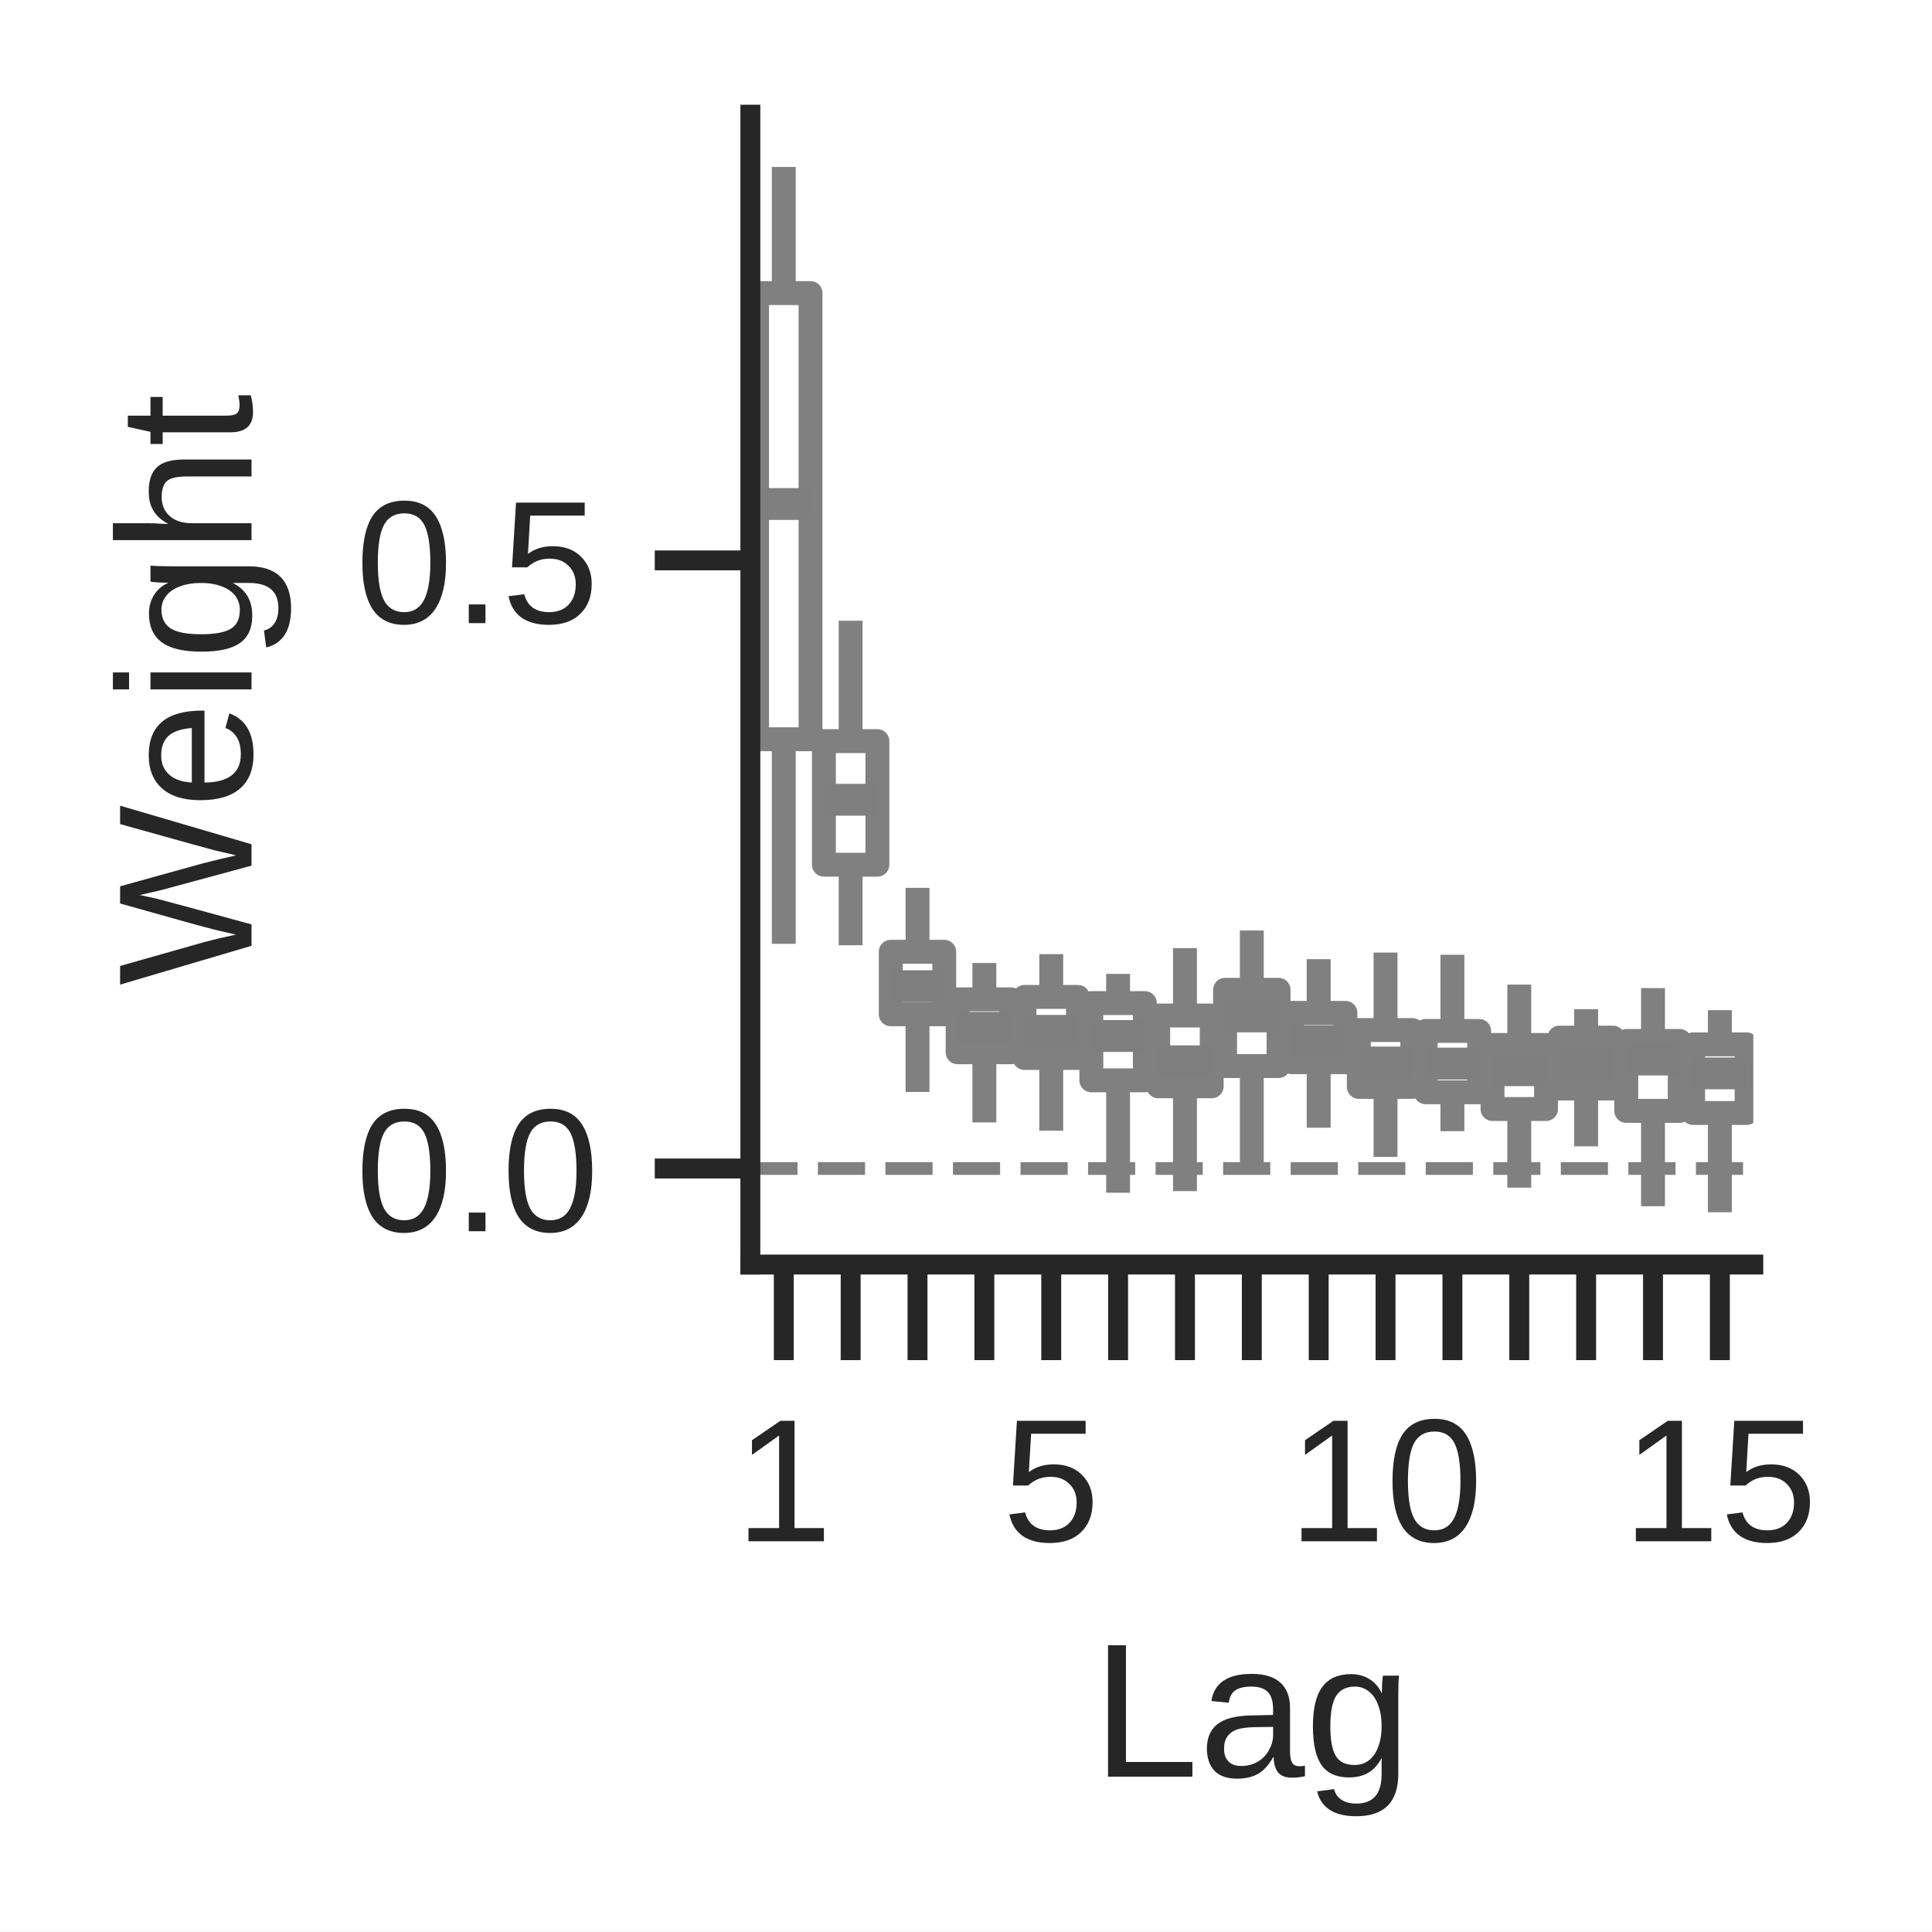
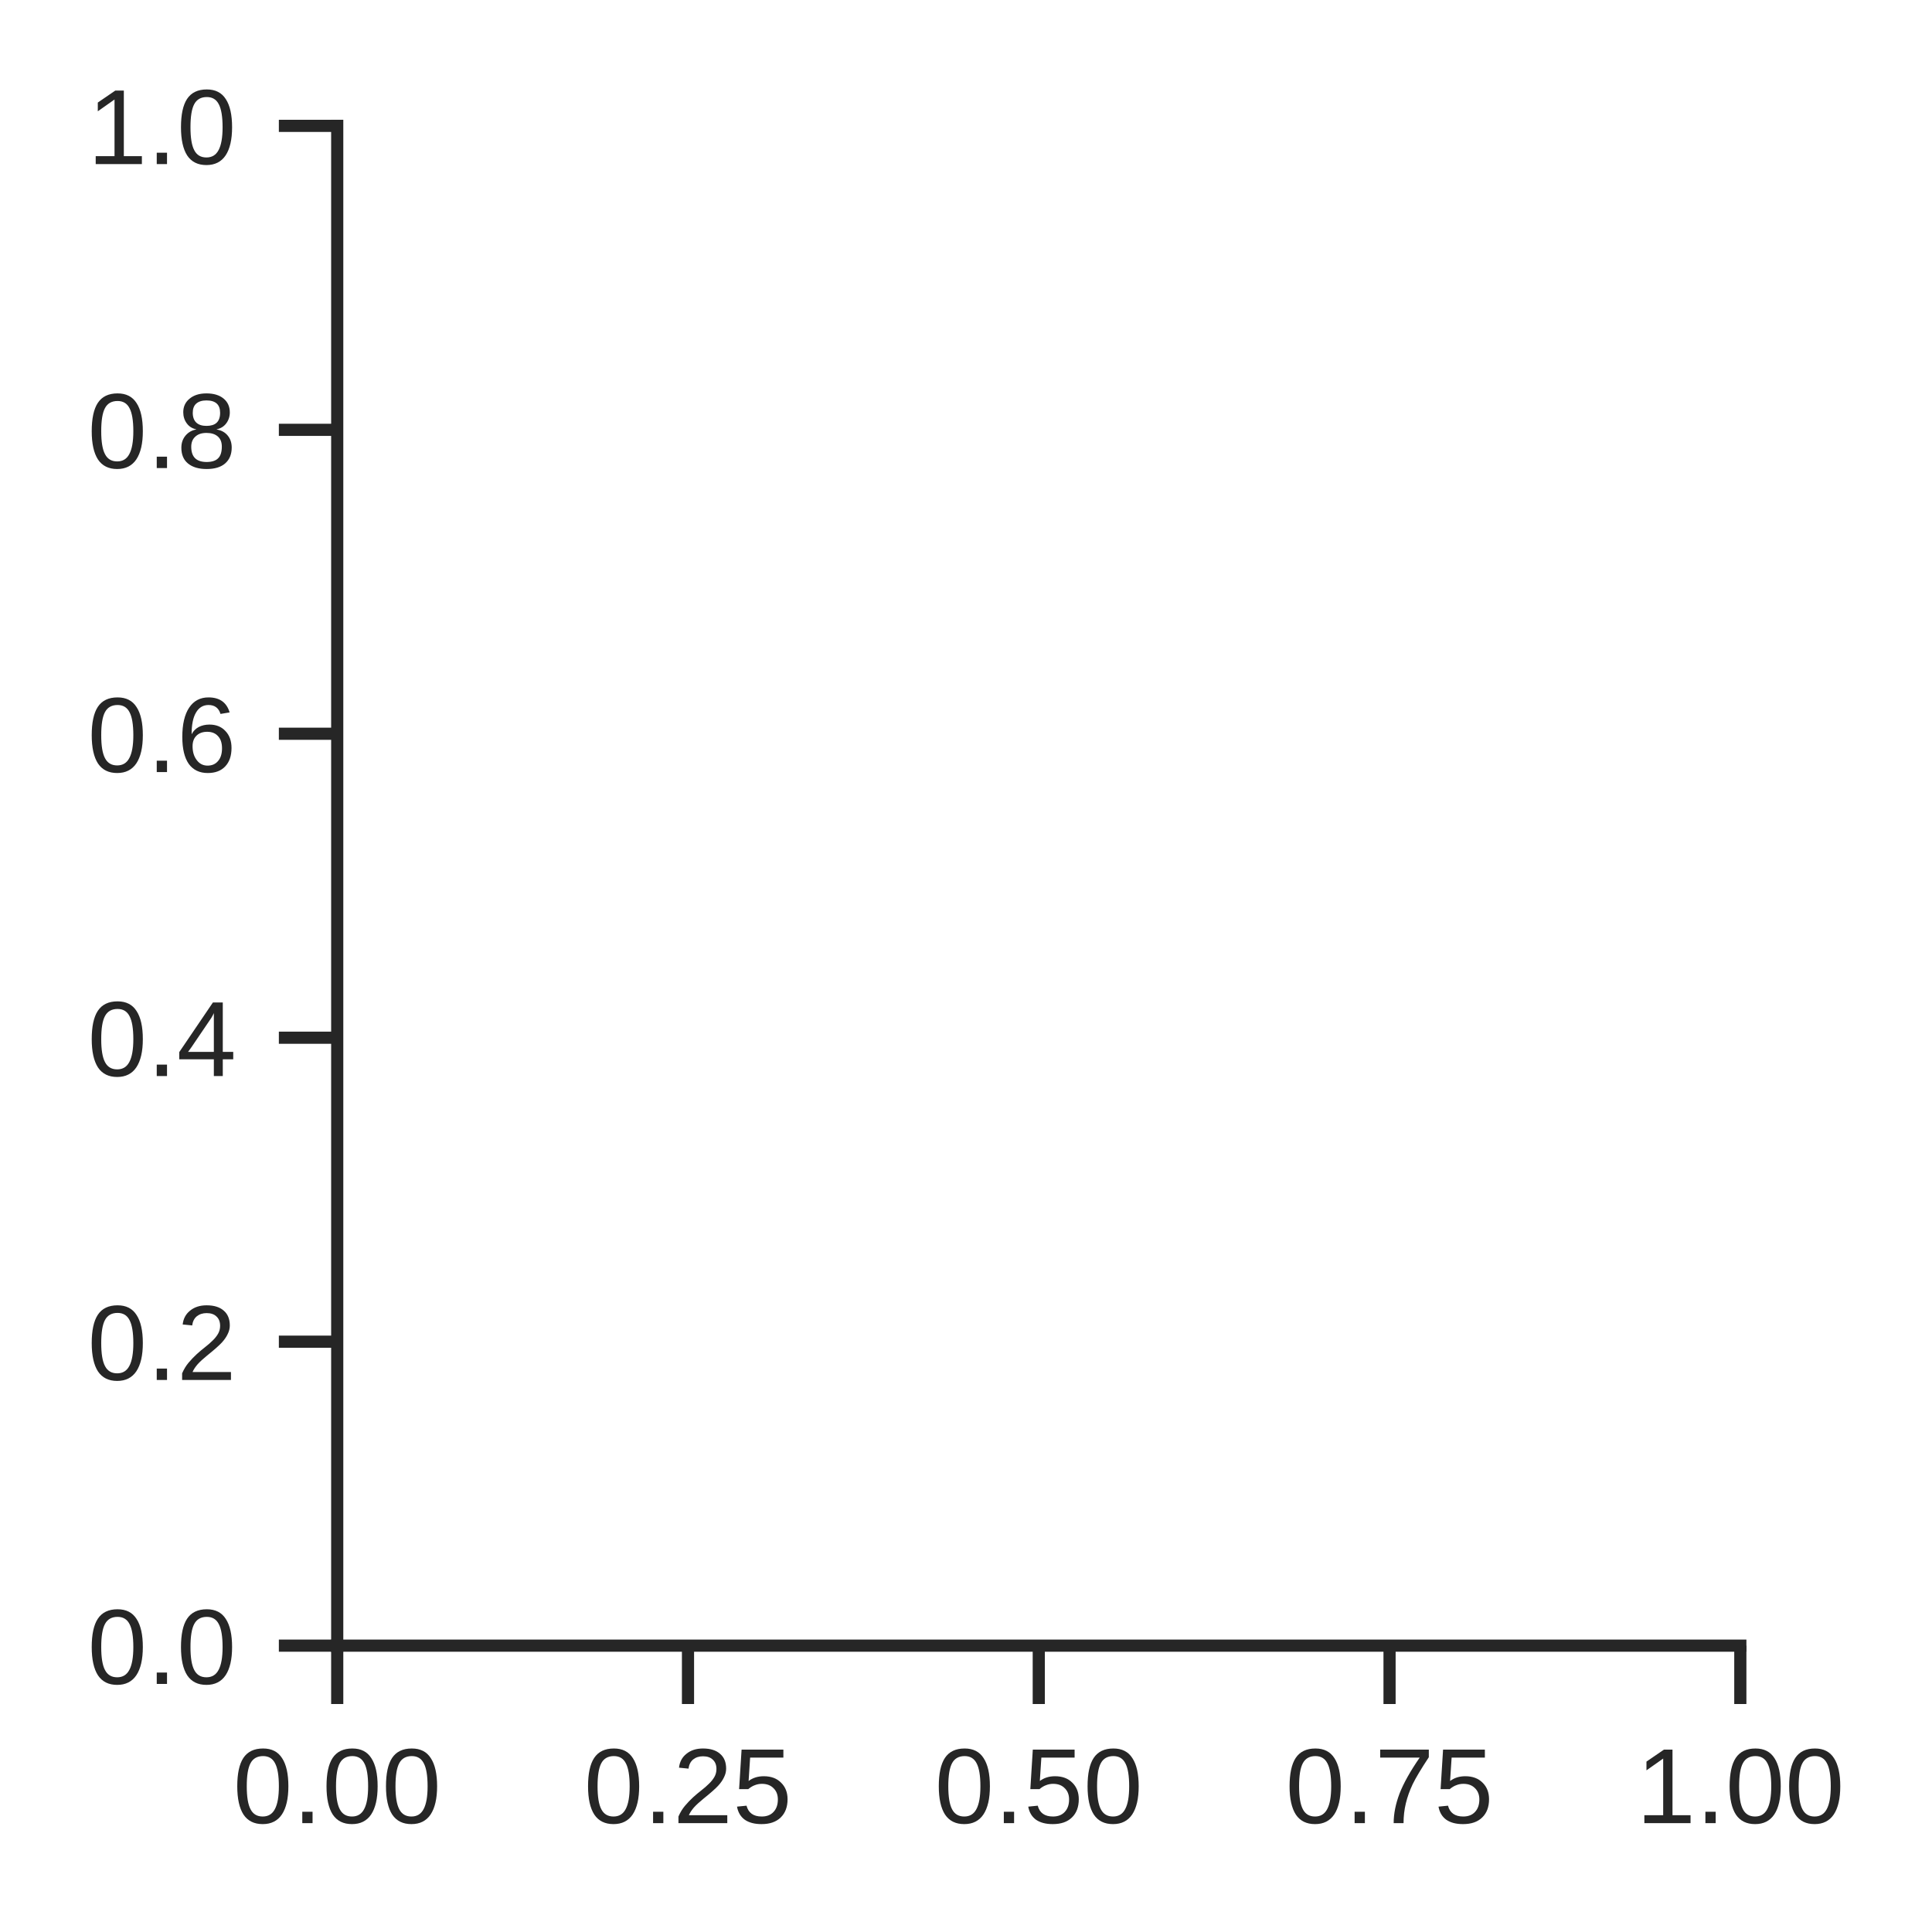
- <svg xmlns="http://www.w3.org/2000/svg" xmlns:xlink="http://www.w3.org/1999/xlink" width="121.286pt" height="121.26pt" viewBox="0 0 121.286 121.26" version="1.1">
+ <svg xmlns="http://www.w3.org/2000/svg" xmlns:xlink="http://www.w3.org/1999/xlink" width="158.88pt" height="158.88pt" viewBox="0 0 158.88 158.88" version="1.1">
  <defs>
    <style type="text/css">*{stroke-linejoin: round; stroke-linecap: butt}</style>
  </defs>
  <g id="figure_1">
    <g id="patch_1">
-       <path d="M 0 121.26  L 121.286 121.26  L 121.286 -0  L 0 -0  z " style="fill: #ffffff" />
+       <path d="M 0 158.88  L 158.88 158.88  L 158.88 0  L 0 0  z " style="fill: #ffffff" />
    </g>
    <g id="axes_1">
      <g id="patch_2">
-         <path d="M 47.105 79.385  L 110.068 79.385  L 110.068 7.2  L 47.105 7.2  z " style="fill: #ffffff" />
+         <path d="M 27.732 135.332  L 143.117 135.332  L 143.117 10.349  L 27.732 10.349  z " style="fill: #ffffff" />
      </g>
      <g id="matplotlib.axis_1">
        <g id="xtick_1">
          <g id="line2d_1">
            <defs>
-               <path id="meeddf8a014" d="M 0 0  L 0 6  " style="stroke: #262626; stroke-width: 1.25" />
+               <path id="m7660de686f" d="M 0 0  L 0 4.8  " style="stroke: #262626" />
            </defs>
            <g>
-               <use xlink:href="#meeddf8a014" x="49.204" y="79.385" style="fill: #262626; stroke: #262626; stroke-width: 1.25" />
+               <use xlink:href="#m7660de686f" x="27.732" y="135.332" style="fill: #262626; stroke: #262626" />
            </g>
          </g>
          <g id="text_1">
-             <text style="font-size: 11px; font-family: 'Arial', 'DejaVu Sans', 'Liberation Sans', 'Bitstream Vera Sans', sans-serif; text-anchor: middle; fill: #262626" x="49.204" y="96.758" transform="rotate(-0 49.20375 96.75827)">1</text>
+             <text style="font-size: 8.8px; font-family: 'Arial', 'DejaVu Sans', 'Liberation Sans', 'Bitstream Vera Sans', sans-serif; text-anchor: middle; fill: #262626" x="27.732" y="149.931" transform="rotate(-0 27.732 149.9305)">0.00</text>
          </g>
        </g>
        <g id="xtick_2">
          <g id="line2d_2">
            <g>
-               <use xlink:href="#meeddf8a014" x="53.401" y="79.385" style="fill: #262626; stroke: #262626; stroke-width: 1.25" />
+               <use xlink:href="#m7660de686f" x="56.578" y="135.332" style="fill: #262626; stroke: #262626" />
            </g>
+           </g>
+           <g id="text_2">
+             <text style="font-size: 8.8px; font-family: 'Arial', 'DejaVu Sans', 'Liberation Sans', 'Bitstream Vera Sans', sans-serif; text-anchor: middle; fill: #262626" x="56.578" y="149.931" transform="rotate(-0 56.57818 149.9305)">0.25</text>
          </g>
        </g>
        <g id="xtick_3">
          <g id="line2d_3">
            <g>
-               <use xlink:href="#meeddf8a014" x="57.599" y="79.385" style="fill: #262626; stroke: #262626; stroke-width: 1.25" />
+               <use xlink:href="#m7660de686f" x="85.424" y="135.332" style="fill: #262626; stroke: #262626" />
            </g>
+           </g>
+           <g id="text_3">
+             <text style="font-size: 8.8px; font-family: 'Arial', 'DejaVu Sans', 'Liberation Sans', 'Bitstream Vera Sans', sans-serif; text-anchor: middle; fill: #262626" x="85.424" y="149.931" transform="rotate(-0 85.42435 149.9305)">0.50</text>
          </g>
        </g>
        <g id="xtick_4">
          <g id="line2d_4">
            <g>
-               <use xlink:href="#meeddf8a014" x="61.796" y="79.385" style="fill: #262626; stroke: #262626; stroke-width: 1.25" />
+               <use xlink:href="#m7660de686f" x="114.271" y="135.332" style="fill: #262626; stroke: #262626" />
            </g>
+           </g>
+           <g id="text_4">
+             <text style="font-size: 8.8px; font-family: 'Arial', 'DejaVu Sans', 'Liberation Sans', 'Bitstream Vera Sans', sans-serif; text-anchor: middle; fill: #262626" x="114.271" y="149.931" transform="rotate(-0 114.2705 149.9305)">0.75</text>
          </g>
        </g>
        <g id="xtick_5">
          <g id="line2d_5">
            <g>
-               <use xlink:href="#meeddf8a014" x="65.994" y="79.385" style="fill: #262626; stroke: #262626; stroke-width: 1.25" />
+               <use xlink:href="#m7660de686f" x="143.117" y="135.332" style="fill: #262626; stroke: #262626" />
            </g>
          </g>
-           <g id="text_2">
-             <text style="font-size: 11px; font-family: 'Arial', 'DejaVu Sans', 'Liberation Sans', 'Bitstream Vera Sans', sans-serif; text-anchor: middle; fill: #262626" x="65.994" y="96.758" transform="rotate(-0 65.99378 96.75827)">5</text>
+           <g id="text_5">
+             <text style="font-size: 8.8px; font-family: 'Arial', 'DejaVu Sans', 'Liberation Sans', 'Bitstream Vera Sans', sans-serif; text-anchor: middle; fill: #262626" x="143.117" y="149.931" transform="rotate(-0 143.1167 149.9305)">1.00</text>
          </g>
-         </g>
-         <g id="xtick_6">
-           <g id="line2d_6">
-             <g>
-               <use xlink:href="#meeddf8a014" x="70.191" y="79.385" style="fill: #262626; stroke: #262626; stroke-width: 1.25" />
-             </g>
-           </g>
-         </g>
-         <g id="xtick_7">
-           <g id="line2d_7">
-             <g>
-               <use xlink:href="#meeddf8a014" x="74.389" y="79.385" style="fill: #262626; stroke: #262626; stroke-width: 1.25" />
-             </g>
-           </g>
-         </g>
-         <g id="xtick_8">
-           <g id="line2d_8">
-             <g>
-               <use xlink:href="#meeddf8a014" x="78.586" y="79.385" style="fill: #262626; stroke: #262626; stroke-width: 1.25" />
-             </g>
-           </g>
-         </g>
-         <g id="xtick_9">
-           <g id="line2d_9">
-             <g>
-               <use xlink:href="#meeddf8a014" x="82.784" y="79.385" style="fill: #262626; stroke: #262626; stroke-width: 1.25" />
-             </g>
-           </g>
-         </g>
-         <g id="xtick_10">
-           <g id="line2d_10">
-             <g>
-               <use xlink:href="#meeddf8a014" x="86.981" y="79.385" style="fill: #262626; stroke: #262626; stroke-width: 1.25" />
-             </g>
-           </g>
-           <g id="text_3">
-             <text style="font-size: 11px; font-family: 'Arial', 'DejaVu Sans', 'Liberation Sans', 'Bitstream Vera Sans', sans-serif; text-anchor: middle; fill: #262626" x="86.981" y="96.758" transform="rotate(-0 86.98131 96.75827)">10</text>
-           </g>
-         </g>
-         <g id="xtick_11">
-           <g id="line2d_11">
-             <g>
-               <use xlink:href="#meeddf8a014" x="91.179" y="79.385" style="fill: #262626; stroke: #262626; stroke-width: 1.25" />
-             </g>
-           </g>
-         </g>
-         <g id="xtick_12">
-           <g id="line2d_12">
-             <g>
-               <use xlink:href="#meeddf8a014" x="95.376" y="79.385" style="fill: #262626; stroke: #262626; stroke-width: 1.25" />
-             </g>
-           </g>
-         </g>
-         <g id="xtick_13">
-           <g id="line2d_13">
-             <g>
-               <use xlink:href="#meeddf8a014" x="99.574" y="79.385" style="fill: #262626; stroke: #262626; stroke-width: 1.25" />
-             </g>
-           </g>
-         </g>
-         <g id="xtick_14">
-           <g id="line2d_14">
-             <g>
-               <use xlink:href="#meeddf8a014" x="103.771" y="79.385" style="fill: #262626; stroke: #262626; stroke-width: 1.25" />
-             </g>
-           </g>
-         </g>
-         <g id="xtick_15">
-           <g id="line2d_15">
-             <g>
-               <use xlink:href="#meeddf8a014" x="107.969" y="79.385" style="fill: #262626; stroke: #262626; stroke-width: 1.25" />
-             </g>
-           </g>
-           <g id="text_4">
-             <text style="font-size: 11px; font-family: 'Arial', 'DejaVu Sans', 'Liberation Sans', 'Bitstream Vera Sans', sans-serif; text-anchor: middle; fill: #262626" x="107.969" y="96.758" transform="rotate(-0 107.9688 96.75827)">15</text>
-           </g>
-         </g>
-         <g id="text_5">
-           <text style="font-size: 12px; font-family: 'Arial', 'DejaVu Sans', 'Liberation Sans', 'Bitstream Vera Sans', sans-serif; text-anchor: middle; fill: #262626" x="78.586" y="111.534" transform="rotate(-0 78.5863 111.5339)">Lag</text>
        </g>
      </g>
      <g id="matplotlib.axis_2">
        <g id="ytick_1">
-           <g id="line2d_16">
+           <g id="line2d_6">
            <defs>
-               <path id="mc1462c275c" d="M 0 0  L -6 0  " style="stroke: #262626; stroke-width: 1.25" />
+               <path id="m09f769e6be" d="M 0 0  L -4.8 0  " style="stroke: #262626" />
            </defs>
            <g>
-               <use xlink:href="#mc1462c275c" x="47.105" y="73.355" style="fill: #262626; stroke: #262626; stroke-width: 1.25" />
+               <use xlink:href="#m09f769e6be" x="27.732" y="135.332" style="fill: #262626; stroke: #262626" />
            </g>
          </g>
          <g id="text_6">
-             <text style="font-size: 11px; font-family: 'Arial', 'DejaVu Sans', 'Liberation Sans', 'Bitstream Vera Sans', sans-serif; text-anchor: end; fill: #262626" x="37.605" y="77.292" transform="rotate(-0 37.605 77.29204)">0.0</text>
+             <text style="font-size: 8.8px; font-family: 'Arial', 'DejaVu Sans', 'Liberation Sans', 'Bitstream Vera Sans', sans-serif; text-anchor: end; fill: #262626" x="19.432" y="138.481" transform="rotate(-0 19.432 138.4811)">0.0</text>
          </g>
        </g>
        <g id="ytick_2">
-           <g id="line2d_17">
+           <g id="line2d_7">
            <g>
-               <use xlink:href="#mc1462c275c" x="47.105" y="35.18" style="fill: #262626; stroke: #262626; stroke-width: 1.25" />
+               <use xlink:href="#m09f769e6be" x="27.732" y="110.335" style="fill: #262626; stroke: #262626" />
            </g>
          </g>
          <g id="text_7">
-             <text style="font-size: 11px; font-family: 'Arial', 'DejaVu Sans', 'Liberation Sans', 'Bitstream Vera Sans', sans-serif; text-anchor: end; fill: #262626" x="37.605" y="39.117" transform="rotate(-0 37.605 39.11713)">0.5</text>
+             <text style="font-size: 8.8px; font-family: 'Arial', 'DejaVu Sans', 'Liberation Sans', 'Bitstream Vera Sans', sans-serif; text-anchor: end; fill: #262626" x="19.432" y="113.485" transform="rotate(-0 19.432 113.4846)">0.2</text>
          </g>
        </g>
-         <g id="text_8">
-           <text style="font-size: 12px; font-family: 'Arial', 'DejaVu Sans', 'Liberation Sans', 'Bitstream Vera Sans', sans-serif; text-anchor: middle; fill: #262626" x="15.789" y="43.292" transform="rotate(-90 15.78937 43.29234)">Weight</text>
+         <g id="ytick_3">
+           <g id="line2d_8">
+             <g>
+               <use xlink:href="#m09f769e6be" x="27.732" y="85.339" style="fill: #262626; stroke: #262626" />
+             </g>
+           </g>
+           <g id="text_8">
+             <text style="font-size: 8.8px; font-family: 'Arial', 'DejaVu Sans', 'Liberation Sans', 'Bitstream Vera Sans', sans-serif; text-anchor: end; fill: #262626" x="19.432" y="88.488" transform="rotate(-0 19.432 88.4882)">0.4</text>
+           </g>
+         </g>
+         <g id="ytick_4">
+           <g id="line2d_9">
+             <g>
+               <use xlink:href="#m09f769e6be" x="27.732" y="60.342" style="fill: #262626; stroke: #262626" />
+             </g>
+           </g>
+           <g id="text_9">
+             <text style="font-size: 8.8px; font-family: 'Arial', 'DejaVu Sans', 'Liberation Sans', 'Bitstream Vera Sans', sans-serif; text-anchor: end; fill: #262626" x="19.432" y="63.492" transform="rotate(-0 19.432 63.49176)">0.6</text>
+           </g>
+         </g>
+         <g id="ytick_5">
+           <g id="line2d_10">
+             <g>
+               <use xlink:href="#m09f769e6be" x="27.732" y="35.346" style="fill: #262626; stroke: #262626" />
+             </g>
+           </g>
+           <g id="text_10">
+             <text style="font-size: 8.8px; font-family: 'Arial', 'DejaVu Sans', 'Liberation Sans', 'Bitstream Vera Sans', sans-serif; text-anchor: end; fill: #262626" x="19.432" y="38.495" transform="rotate(-0 19.432 38.49532)">0.8</text>
+           </g>
+         </g>
+         <g id="ytick_6">
+           <g id="line2d_11">
+             <g>
+               <use xlink:href="#m09f769e6be" x="27.732" y="10.349" style="fill: #262626; stroke: #262626" />
+             </g>
+           </g>
+           <g id="text_11">
+             <text style="font-size: 8.8px; font-family: 'Arial', 'DejaVu Sans', 'Liberation Sans', 'Bitstream Vera Sans', sans-serif; text-anchor: end; fill: #262626" x="19.432" y="13.499" transform="rotate(-0 19.432 13.49887)">1.0</text>
+           </g>
        </g>
      </g>
-       <g id="line2d_18">
-         <path d="M 47.525 46.41  L 50.883 46.41  L 50.883 18.399  L 47.525 18.399  L 47.525 46.41  " clip-path="url(#p78c4a55a43)" style="fill: none; stroke: #808080; stroke-width: 1.5; stroke-linecap: round" />
-       </g>
-       <g id="line2d_19">
-         <path d="M 49.204 46.41  L 49.204 59.252  " clip-path="url(#p78c4a55a43)" style="fill: none; stroke: #808080; stroke-width: 1.5" />
-       </g>
-       <g id="line2d_20">
-         <path d="M 49.204 18.399  L 49.204 10.481  " clip-path="url(#p78c4a55a43)" style="fill: none; stroke: #808080; stroke-width: 1.5" />
-       </g>
-       <g id="line2d_21">
-         <path d="M 51.722 54.283  L 55.08 54.283  L 55.08 46.524  L 51.722 46.524  L 51.722 54.283  " clip-path="url(#p78c4a55a43)" style="fill: none; stroke: #808080; stroke-width: 1.5; stroke-linecap: round" />
-       </g>
-       <g id="line2d_22">
-         <path d="M 53.401 54.283  L 53.401 59.341  " clip-path="url(#p78c4a55a43)" style="fill: none; stroke: #808080; stroke-width: 1.5" />
-       </g>
-       <g id="line2d_23">
-         <path d="M 53.401 46.524  L 53.401 38.966  " clip-path="url(#p78c4a55a43)" style="fill: none; stroke: #808080; stroke-width: 1.5" />
-       </g>
-       <g id="line2d_24">
-         <path d="M 55.92 63.674  L 59.278 63.674  L 59.278 59.749  L 55.92 59.749  L 55.92 63.674  " clip-path="url(#p78c4a55a43)" style="fill: none; stroke: #808080; stroke-width: 1.5; stroke-linecap: round" />
-       </g>
-       <g id="line2d_25">
-         <path d="M 57.599 63.674  L 57.599 68.55  " clip-path="url(#p78c4a55a43)" style="fill: none; stroke: #808080; stroke-width: 1.5" />
-       </g>
-       <g id="line2d_26">
-         <path d="M 57.599 59.749  L 57.599 55.737  " clip-path="url(#p78c4a55a43)" style="fill: none; stroke: #808080; stroke-width: 1.5" />
-       </g>
-       <g id="line2d_27">
-         <path d="M 60.117 66.058  L 63.475 66.058  L 63.475 62.735  L 60.117 62.735  L 60.117 66.058  " clip-path="url(#p78c4a55a43)" style="fill: none; stroke: #808080; stroke-width: 1.5; stroke-linecap: round" />
-       </g>
-       <g id="line2d_28">
-         <path d="M 61.796 66.058  L 61.796 70.461  " clip-path="url(#p78c4a55a43)" style="fill: none; stroke: #808080; stroke-width: 1.5" />
-       </g>
-       <g id="line2d_29">
-         <path d="M 61.796 62.735  L 61.796 60.455  " clip-path="url(#p78c4a55a43)" style="fill: none; stroke: #808080; stroke-width: 1.5" />
-       </g>
-       <g id="line2d_30">
-         <path d="M 64.315 66.417  L 67.673 66.417  L 67.673 62.584  L 64.315 62.584  L 64.315 66.417  " clip-path="url(#p78c4a55a43)" style="fill: none; stroke: #808080; stroke-width: 1.5; stroke-linecap: round" />
-       </g>
-       <g id="line2d_31">
-         <path d="M 65.994 66.417  L 65.994 70.982  " clip-path="url(#p78c4a55a43)" style="fill: none; stroke: #808080; stroke-width: 1.5" />
-       </g>
-       <g id="line2d_32">
-         <path d="M 65.994 62.584  L 65.994 59.899  " clip-path="url(#p78c4a55a43)" style="fill: none; stroke: #808080; stroke-width: 1.5" />
-       </g>
-       <g id="line2d_33">
-         <path d="M 68.512 67.821  L 71.87 67.821  L 71.87 62.971  L 68.512 62.971  L 68.512 67.821  " clip-path="url(#p78c4a55a43)" style="fill: none; stroke: #808080; stroke-width: 1.5; stroke-linecap: round" />
-       </g>
-       <g id="line2d_34">
-         <path d="M 70.191 67.821  L 70.191 74.877  " clip-path="url(#p78c4a55a43)" style="fill: none; stroke: #808080; stroke-width: 1.5" />
-       </g>
-       <g id="line2d_35">
-         <path d="M 70.191 62.971  L 70.191 61.139  " clip-path="url(#p78c4a55a43)" style="fill: none; stroke: #808080; stroke-width: 1.5" />
-       </g>
-       <g id="line2d_36">
-         <path d="M 72.71 68.195  L 76.068 68.195  L 76.068 63.752  L 72.71 63.752  L 72.71 68.195  " clip-path="url(#p78c4a55a43)" style="fill: none; stroke: #808080; stroke-width: 1.5; stroke-linecap: round" />
-       </g>
-       <g id="line2d_37">
-         <path d="M 74.389 68.195  L 74.389 74.778  " clip-path="url(#p78c4a55a43)" style="fill: none; stroke: #808080; stroke-width: 1.5" />
-       </g>
-       <g id="line2d_38">
-         <path d="M 74.389 63.752  L 74.389 59.521  " clip-path="url(#p78c4a55a43)" style="fill: none; stroke: #808080; stroke-width: 1.5" />
-       </g>
-       <g id="line2d_39">
-         <path d="M 76.907 66.923  L 80.265 66.923  L 80.265 62.137  L 76.907 62.137  L 76.907 66.923  " clip-path="url(#p78c4a55a43)" style="fill: none; stroke: #808080; stroke-width: 1.5; stroke-linecap: round" />
-       </g>
-       <g id="line2d_40">
-         <path d="M 78.586 66.923  L 78.586 73.176  " clip-path="url(#p78c4a55a43)" style="fill: none; stroke: #808080; stroke-width: 1.5" />
-       </g>
-       <g id="line2d_41">
-         <path d="M 78.586 62.137  L 78.586 58.414  " clip-path="url(#p78c4a55a43)" style="fill: none; stroke: #808080; stroke-width: 1.5" />
-       </g>
-       <g id="line2d_42">
-         <path d="M 81.105 66.682  L 84.463 66.682  L 84.463 63.585  L 81.105 63.585  L 81.105 66.682  " clip-path="url(#p78c4a55a43)" style="fill: none; stroke: #808080; stroke-width: 1.5; stroke-linecap: round" />
-       </g>
-       <g id="line2d_43">
-         <path d="M 82.784 66.682  L 82.784 70.796  " clip-path="url(#p78c4a55a43)" style="fill: none; stroke: #808080; stroke-width: 1.5" />
-       </g>
-       <g id="line2d_44">
-         <path d="M 82.784 63.585  L 82.784 60.212  " clip-path="url(#p78c4a55a43)" style="fill: none; stroke: #808080; stroke-width: 1.5" />
-       </g>
-       <g id="line2d_45">
-         <path d="M 85.302 68.234  L 88.66 68.234  L 88.66 64.662  L 85.302 64.662  L 85.302 68.234  " clip-path="url(#p78c4a55a43)" style="fill: none; stroke: #808080; stroke-width: 1.5; stroke-linecap: round" />
-       </g>
-       <g id="line2d_46">
-         <path d="M 86.981 68.234  L 86.981 72.627  " clip-path="url(#p78c4a55a43)" style="fill: none; stroke: #808080; stroke-width: 1.5" />
-       </g>
-       <g id="line2d_47">
-         <path d="M 86.981 64.662  L 86.981 59.798  " clip-path="url(#p78c4a55a43)" style="fill: none; stroke: #808080; stroke-width: 1.5" />
-       </g>
-       <g id="line2d_48">
-         <path d="M 89.5 68.571  L 92.858 68.571  L 92.858 64.72  L 89.5 64.72  L 89.5 68.571  " clip-path="url(#p78c4a55a43)" style="fill: none; stroke: #808080; stroke-width: 1.5; stroke-linecap: round" />
-       </g>
-       <g id="line2d_49">
-         <path d="M 91.179 68.571  L 91.179 71.013  " clip-path="url(#p78c4a55a43)" style="fill: none; stroke: #808080; stroke-width: 1.5" />
-       </g>
-       <g id="line2d_50">
-         <path d="M 91.179 64.72  L 91.179 59.937  " clip-path="url(#p78c4a55a43)" style="fill: none; stroke: #808080; stroke-width: 1.5" />
-       </g>
-       <g id="line2d_51">
-         <path d="M 93.697 69.622  L 97.055 69.622  L 97.055 65.601  L 93.697 65.601  L 93.697 69.622  " clip-path="url(#p78c4a55a43)" style="fill: none; stroke: #808080; stroke-width: 1.5; stroke-linecap: round" />
-       </g>
-       <g id="line2d_52">
-         <path d="M 95.376 69.622  L 95.376 74.557  " clip-path="url(#p78c4a55a43)" style="fill: none; stroke: #808080; stroke-width: 1.5" />
-       </g>
-       <g id="line2d_53">
-         <path d="M 95.376 65.601  L 95.376 61.81  " clip-path="url(#p78c4a55a43)" style="fill: none; stroke: #808080; stroke-width: 1.5" />
-       </g>
-       <g id="line2d_54">
-         <path d="M 97.895 68.336  L 101.253 68.336  L 101.253 65.137  L 97.895 65.137  L 97.895 68.336  " clip-path="url(#p78c4a55a43)" style="fill: none; stroke: #808080; stroke-width: 1.5; stroke-linecap: round" />
-       </g>
-       <g id="line2d_55">
-         <path d="M 99.574 68.336  L 99.574 71.963  " clip-path="url(#p78c4a55a43)" style="fill: none; stroke: #808080; stroke-width: 1.5" />
-       </g>
-       <g id="line2d_56">
-         <path d="M 99.574 65.137  L 99.574 63.354  " clip-path="url(#p78c4a55a43)" style="fill: none; stroke: #808080; stroke-width: 1.5" />
-       </g>
-       <g id="line2d_57">
-         <path d="M 102.092 69.739  L 105.45 69.739  L 105.45 65.35  L 102.092 65.35  L 102.092 69.739  " clip-path="url(#p78c4a55a43)" style="fill: none; stroke: #808080; stroke-width: 1.5; stroke-linecap: round" />
-       </g>
-       <g id="line2d_58">
-         <path d="M 103.771 69.739  L 103.771 75.723  " clip-path="url(#p78c4a55a43)" style="fill: none; stroke: #808080; stroke-width: 1.5" />
-       </g>
-       <g id="line2d_59">
-         <path d="M 103.771 65.35  L 103.771 62.031  " clip-path="url(#p78c4a55a43)" style="fill: none; stroke: #808080; stroke-width: 1.5" />
-       </g>
-       <g id="line2d_60">
-         <path d="M 106.29 69.871  L 109.648 69.871  L 109.648 65.563  L 106.29 65.563  L 106.29 69.871  " clip-path="url(#p78c4a55a43)" style="fill: none; stroke: #808080; stroke-width: 1.5; stroke-linecap: round" />
-       </g>
-       <g id="line2d_61">
-         <path d="M 107.969 69.871  L 107.969 76.104  " clip-path="url(#p78c4a55a43)" style="fill: none; stroke: #808080; stroke-width: 1.5" />
-       </g>
-       <g id="line2d_62">
-         <path d="M 107.969 65.563  L 107.969 63.416  " clip-path="url(#p78c4a55a43)" style="fill: none; stroke: #808080; stroke-width: 1.5" />
-       </g>
-       <g id="line2d_63">
-         <path d="M 47.105 73.355  L 110.068 73.355  " clip-path="url(#p78c4a55a43)" style="fill: none; stroke-dasharray: 2.96,1.28; stroke-dashoffset: 0; stroke: #808080; stroke-width: 0.8" />
-       </g>
-       <g id="line2d_64">
-         <path d="M 47.525 31.641  L 50.883 31.641  " clip-path="url(#p78c4a55a43)" style="fill: none; stroke: #7f7f7f; stroke-width: 2" />
-       </g>
-       <g id="line2d_65">
-         <path d="M 51.722 50.205  L 55.08 50.205  " clip-path="url(#p78c4a55a43)" style="fill: none; stroke: #7f7f7f; stroke-width: 2" />
-       </g>
-       <g id="line2d_66">
-         <path d="M 55.92 61.912  L 59.278 61.912  " clip-path="url(#p78c4a55a43)" style="fill: none; stroke: #7f7f7f; stroke-width: 2" />
-       </g>
-       <g id="line2d_67">
-         <path d="M 60.117 64.521  L 63.475 64.521  " clip-path="url(#p78c4a55a43)" style="fill: none; stroke: #7f7f7f; stroke-width: 2" />
-       </g>
-       <g id="line2d_68">
-         <path d="M 64.315 64.714  L 67.673 64.714  " clip-path="url(#p78c4a55a43)" style="fill: none; stroke: #7f7f7f; stroke-width: 2" />
-       </g>
-       <g id="line2d_69">
-         <path d="M 68.512 65.038  L 71.87 65.038  " clip-path="url(#p78c4a55a43)" style="fill: none; stroke: #7f7f7f; stroke-width: 2" />
-       </g>
-       <g id="line2d_70">
-         <path d="M 72.71 66.628  L 76.068 66.628  " clip-path="url(#p78c4a55a43)" style="fill: none; stroke: #7f7f7f; stroke-width: 2" />
-       </g>
-       <g id="line2d_71">
-         <path d="M 76.907 63.809  L 80.265 63.809  " clip-path="url(#p78c4a55a43)" style="fill: none; stroke: #7f7f7f; stroke-width: 2" />
-       </g>
-       <g id="line2d_72">
-         <path d="M 81.105 65.356  L 84.463 65.356  " clip-path="url(#p78c4a55a43)" style="fill: none; stroke: #7f7f7f; stroke-width: 2" />
-       </g>
-       <g id="line2d_73">
-         <path d="M 85.302 66.702  L 88.66 66.702  " clip-path="url(#p78c4a55a43)" style="fill: none; stroke: #7f7f7f; stroke-width: 2" />
-       </g>
-       <g id="line2d_74">
-         <path d="M 89.5 66.771  L 92.858 66.771  " clip-path="url(#p78c4a55a43)" style="fill: none; stroke: #7f7f7f; stroke-width: 2" />
-       </g>
-       <g id="line2d_75">
-         <path d="M 93.697 67.185  L 97.055 67.185  " clip-path="url(#p78c4a55a43)" style="fill: none; stroke: #7f7f7f; stroke-width: 2" />
-       </g>
-       <g id="line2d_76">
-         <path d="M 97.895 66.822  L 101.253 66.822  " clip-path="url(#p78c4a55a43)" style="fill: none; stroke: #7f7f7f; stroke-width: 2" />
-       </g>
-       <g id="line2d_77">
-         <path d="M 102.092 66.513  L 105.45 66.513  " clip-path="url(#p78c4a55a43)" style="fill: none; stroke: #7f7f7f; stroke-width: 2" />
-       </g>
-       <g id="line2d_78">
-         <path d="M 106.29 67.383  L 109.648 67.383  " clip-path="url(#p78c4a55a43)" style="fill: none; stroke: #7f7f7f; stroke-width: 2" />
-       </g>
      <g id="patch_3">
-         <path d="M 47.105 79.385  L 47.105 7.2  " style="fill: none; stroke: #262626; stroke-width: 1.25; stroke-linejoin: miter; stroke-linecap: square" />
+         <path d="M 27.732 135.332  L 27.732 10.349  " style="fill: none; stroke: #262626; stroke-linejoin: miter; stroke-linecap: square" />
      </g>
      <g id="patch_4">
-         <path d="M 47.105 79.385  L 110.068 79.385  " style="fill: none; stroke: #262626; stroke-width: 1.25; stroke-linejoin: miter; stroke-linecap: square" />
+         <path d="M 27.732 135.332  L 143.117 135.332  " style="fill: none; stroke: #262626; stroke-linejoin: miter; stroke-linecap: square" />
      </g>
    </g>
  </g>
-   <defs>
-     <clipPath id="p78c4a55a43">
-       <rect x="47.105" y="7.2" width="62.963" height="72.185" />
-     </clipPath>
-   </defs>
</svg>
